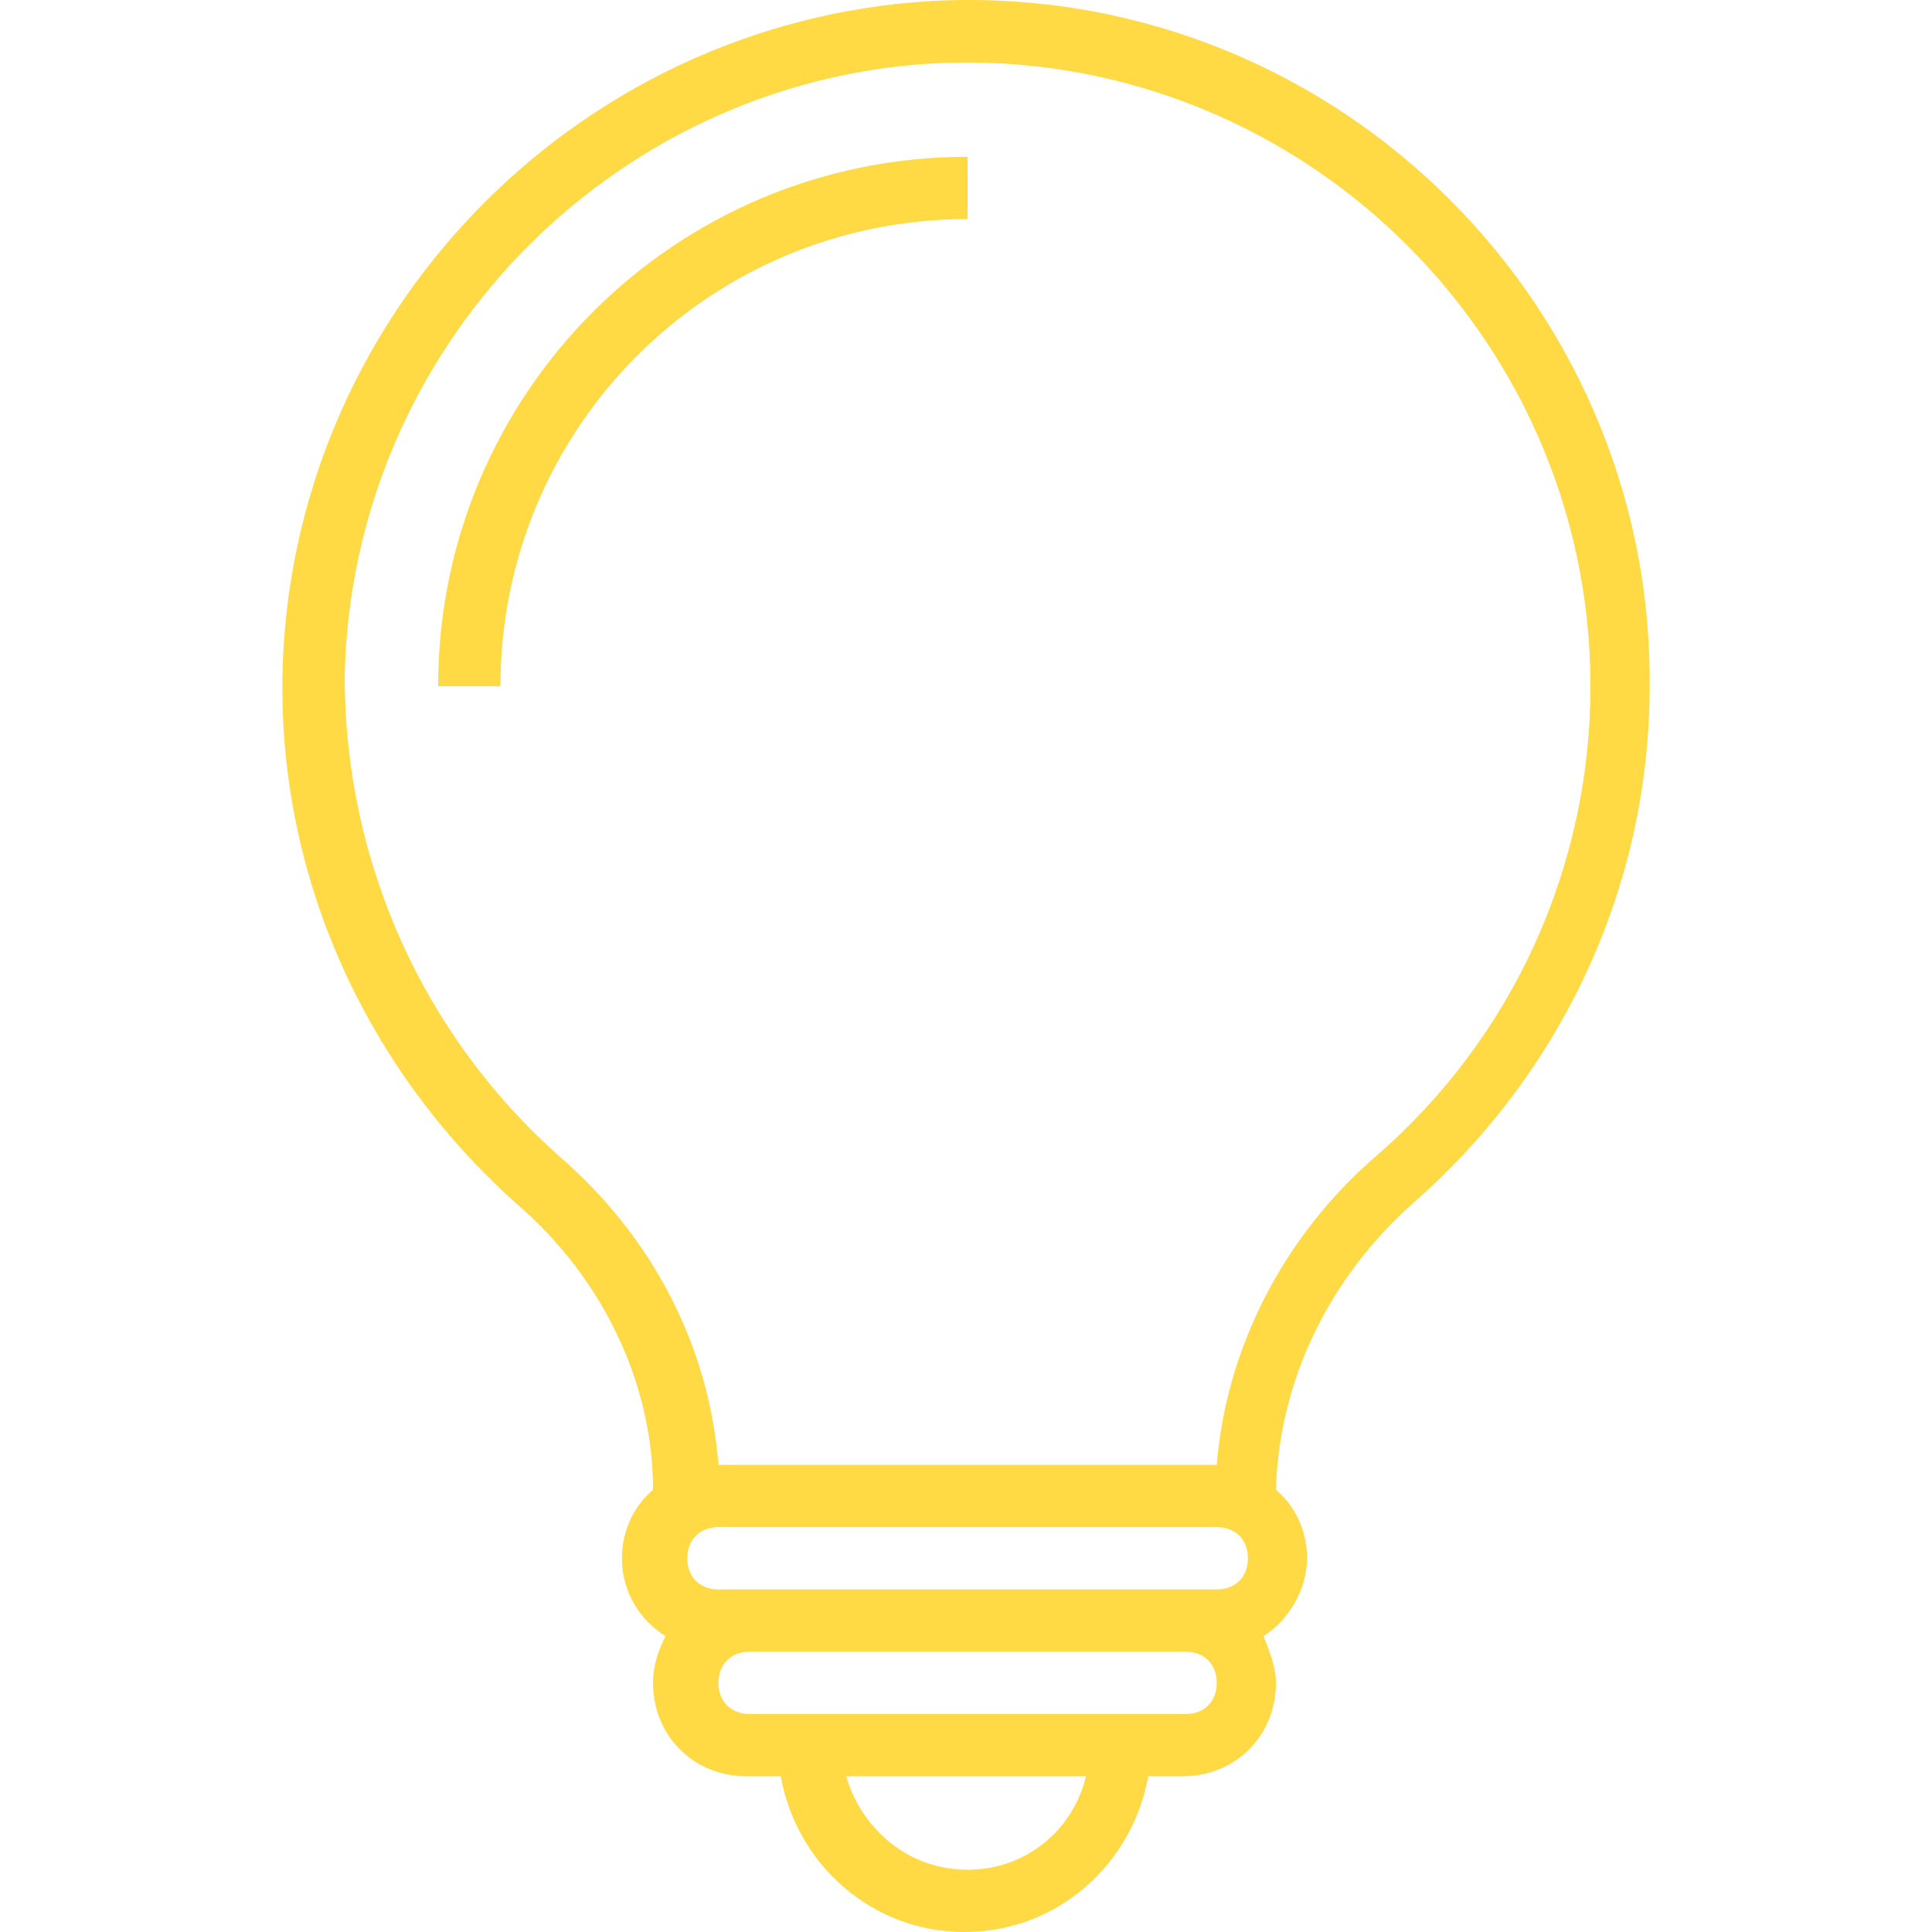
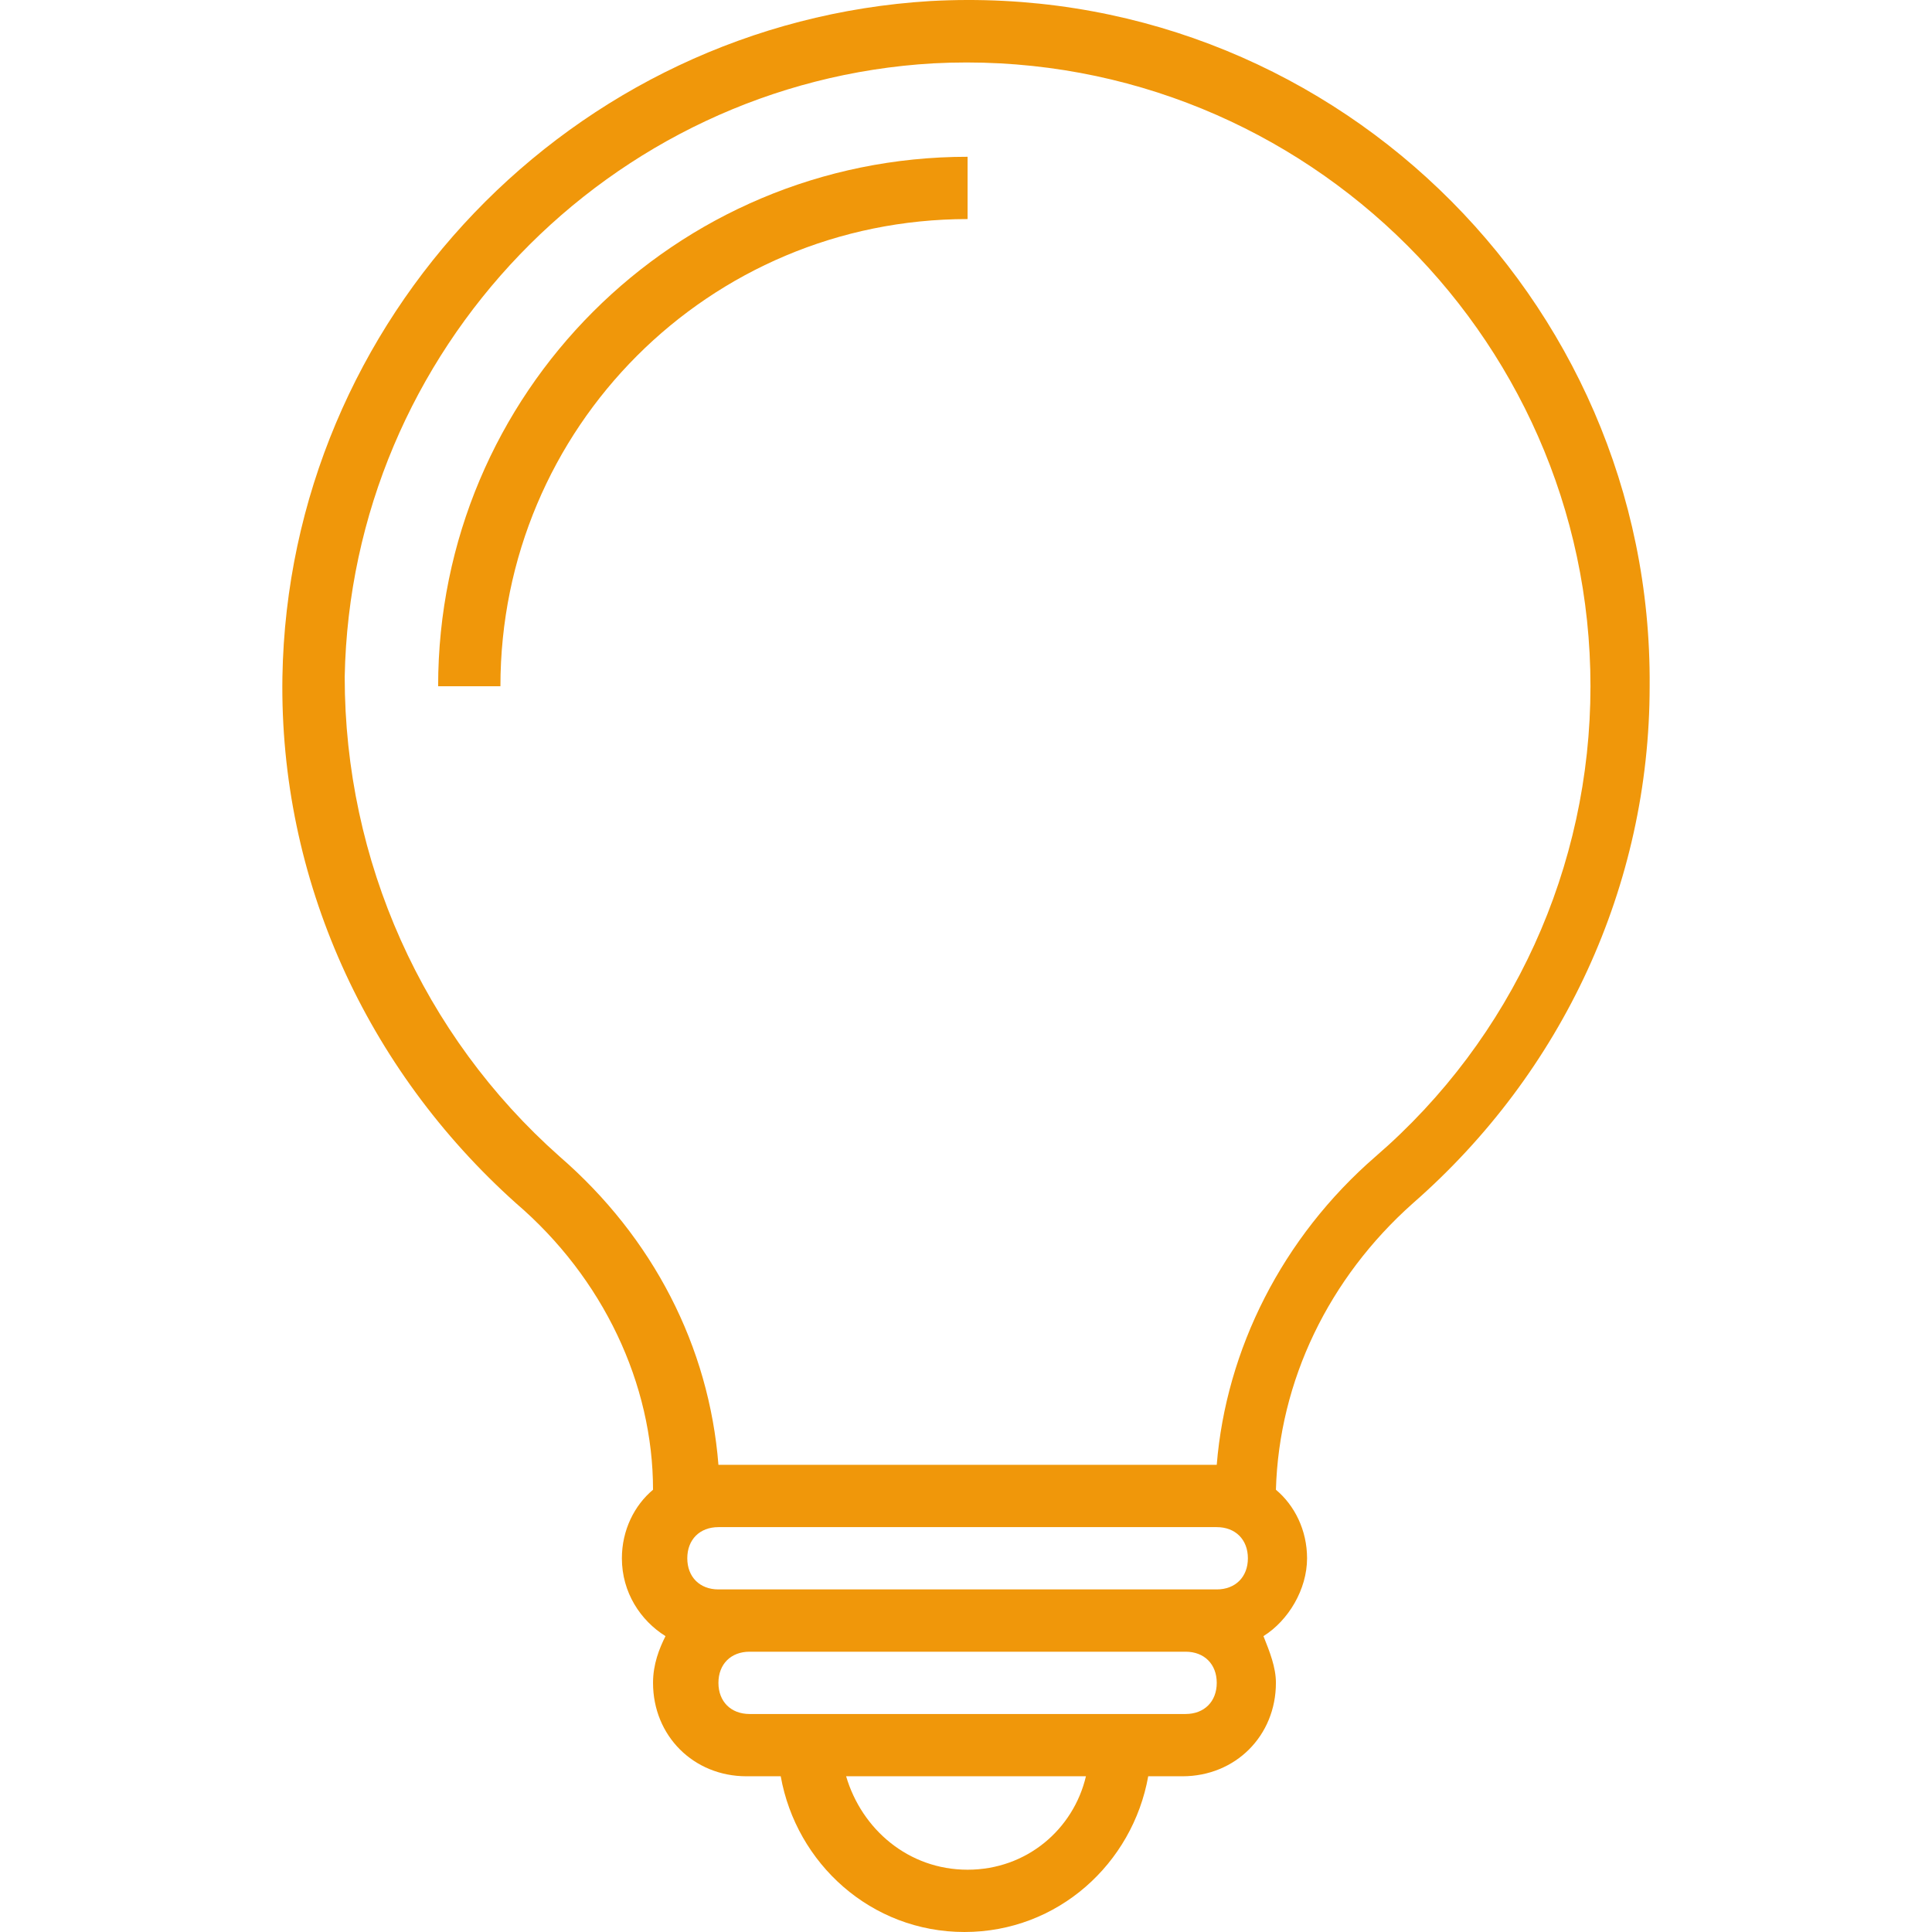
<svg xmlns="http://www.w3.org/2000/svg" version="1.1" id="Capa_1" x="0px" y="0px" viewBox="0 0 504.149 504.149" style="enable-background:new 0 0 504.149 504.149;" xml:space="preserve" width="512px" height="512px">
  <g>
    <g>
-       <path d="M242.736,0.276C149.276,5.965,75.32,83.172,73.695,176.632c-0.813,52.825,21.943,102.4,60.952,137.346    c22.756,19.505,35.759,47.137,35.759,74.768c-4.876,4.064-8.127,10.565-8.127,17.879c0,8.94,4.876,16.254,11.378,20.317    c-1.625,3.251-3.251,7.314-3.251,12.19c0,13.816,10.565,24.381,24.381,24.381h8.94c4.063,22.756,23.568,40.635,47.949,40.635    s43.886-17.879,47.949-40.635h8.94c13.816,0,24.381-10.565,24.381-24.381c0-4.063-1.625-8.127-3.251-12.19    c6.502-4.063,11.378-12.19,11.378-20.317c0-7.314-3.251-13.816-8.127-17.879c0.813-28.444,13.816-55.263,35.759-74.768    c39.01-34.133,61.765-82.895,61.765-134.908C431.282,77.483,345.949-5.413,242.736,0.276z M252.489,487.895    c-15.441,0-27.632-10.565-31.695-24.381h62.578C280.12,477.33,267.93,487.895,252.489,487.895z M309.378,447.261H195.6    c-4.876,0-8.127-3.251-8.127-8.127s3.251-8.127,8.127-8.127h113.778c4.876,0,8.127,3.251,8.127,8.127    S314.254,447.261,309.378,447.261z M317.505,414.753H187.473c-4.876,0-8.127-3.251-8.127-8.127s3.251-8.127,8.127-8.127h130.032    c4.876,0,8.127,3.251,8.127,8.127S322.381,414.753,317.505,414.753z M358.952,301.787c-24.381,21.13-39.01,50.387-41.448,80.457    H187.473c-2.438-30.883-17.067-59.327-41.448-80.457c-35.759-31.695-56.076-77.206-56.076-125.156    c1.625-85.333,69.079-155.225,153.6-160.102c93.46-4.876,171.479,69.892,171.479,162.54    C415.028,226.207,394.711,270.905,358.952,301.787z" fill="#FFDA44" />
+       <path d="M242.736,0.276C149.276,5.965,75.32,83.172,73.695,176.632c-0.813,52.825,21.943,102.4,60.952,137.346    c22.756,19.505,35.759,47.137,35.759,74.768c-4.876,4.064-8.127,10.565-8.127,17.879c0,8.94,4.876,16.254,11.378,20.317    c-1.625,3.251-3.251,7.314-3.251,12.19c0,13.816,10.565,24.381,24.381,24.381h8.94c4.063,22.756,23.568,40.635,47.949,40.635    s43.886-17.879,47.949-40.635h8.94c13.816,0,24.381-10.565,24.381-24.381c0-4.063-1.625-8.127-3.251-12.19    c6.502-4.063,11.378-12.19,11.378-20.317c0-7.314-3.251-13.816-8.127-17.879c0.813-28.444,13.816-55.263,35.759-74.768    c39.01-34.133,61.765-82.895,61.765-134.908C431.282,77.483,345.949-5.413,242.736,0.276z M252.489,487.895    c-15.441,0-27.632-10.565-31.695-24.381h62.578C280.12,477.33,267.93,487.895,252.489,487.895z M309.378,447.261H195.6    c-4.876,0-8.127-3.251-8.127-8.127s3.251-8.127,8.127-8.127h113.778c4.876,0,8.127,3.251,8.127,8.127    S314.254,447.261,309.378,447.261z M317.505,414.753H187.473c-4.876,0-8.127-3.251-8.127-8.127s3.251-8.127,8.127-8.127h130.032    c4.876,0,8.127,3.251,8.127,8.127S322.381,414.753,317.505,414.753z M358.952,301.787c-24.381,21.13-39.01,50.387-41.448,80.457    H187.473c-2.438-30.883-17.067-59.327-41.448-80.457c-35.759-31.695-56.076-77.206-56.076-125.156    c1.625-85.333,69.079-155.225,153.6-160.102c93.46-4.876,171.479,69.892,171.479,162.54    C415.028,226.207,394.711,270.905,358.952,301.787z" fill="#f0970a" />
    </g>
  </g>
  <g>
    <g>
-       <path d="M114.33,179.07h16.254c0-67.454,54.451-121.905,121.905-121.905V40.911C176.095,40.911,114.33,102.676,114.33,179.07z" fill="#FFDA44" />
+       <path d="M114.33,179.07h16.254c0-67.454,54.451-121.905,121.905-121.905V40.911C176.095,40.911,114.33,102.676,114.33,179.07z" fill="#f0970a" />
    </g>
  </g>
  <g>
</g>
  <g>
</g>
  <g>
</g>
  <g>
</g>
  <g>
</g>
  <g>
</g>
  <g>
</g>
  <g>
</g>
  <g>
</g>
  <g>
</g>
  <g>
</g>
  <g>
</g>
  <g>
</g>
  <g>
</g>
  <g>
</g>
</svg>
